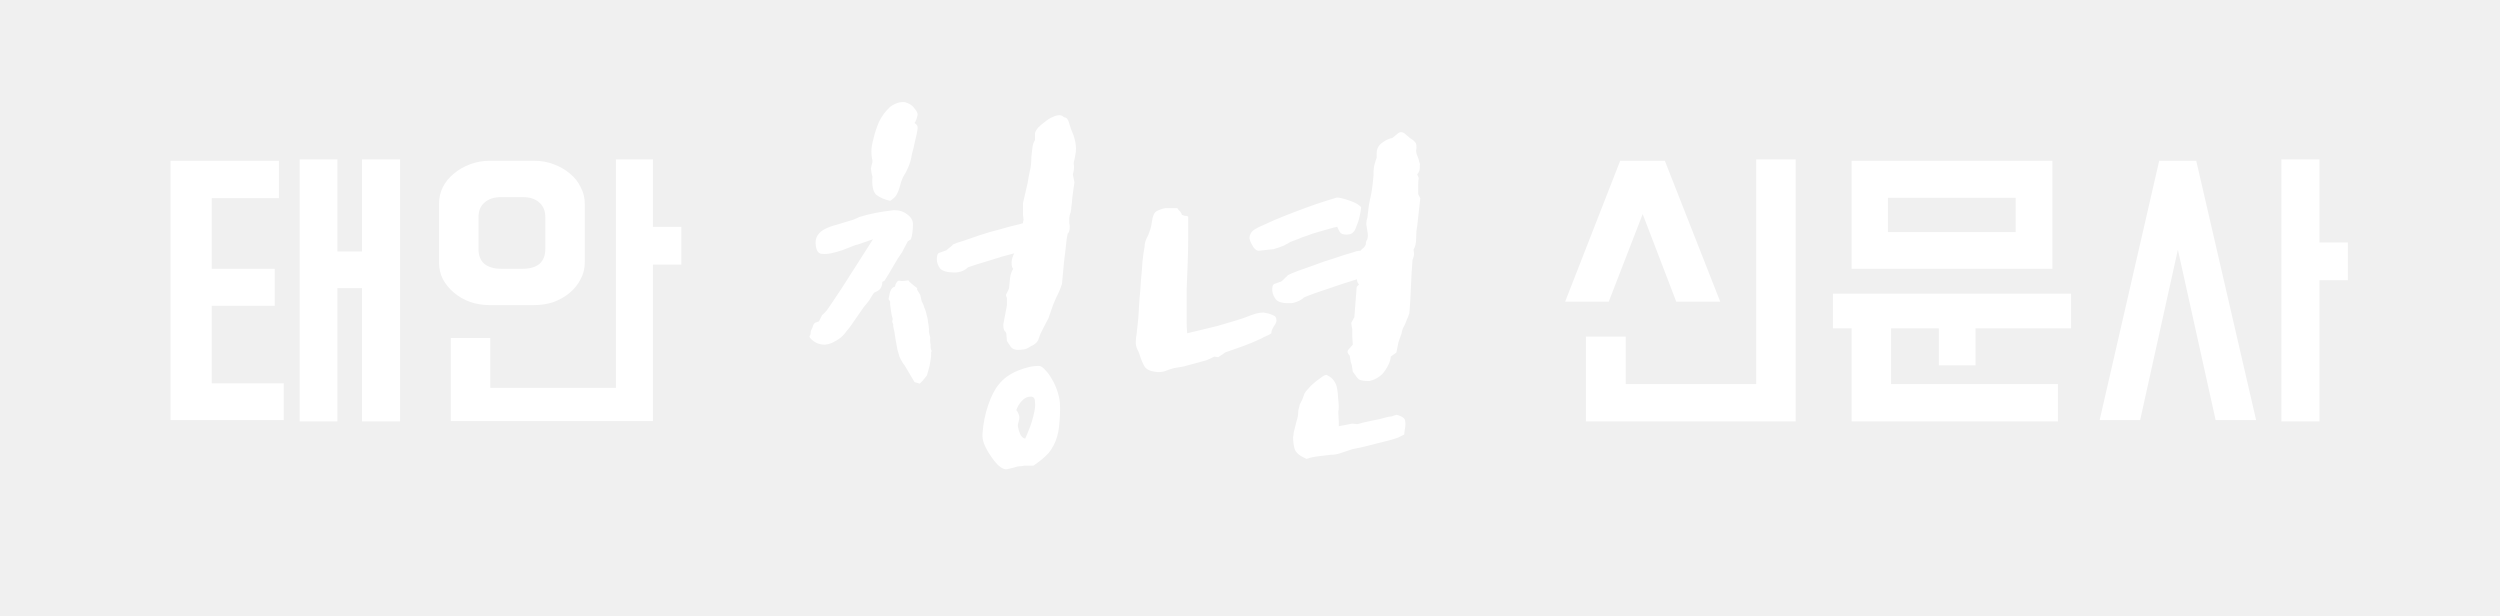
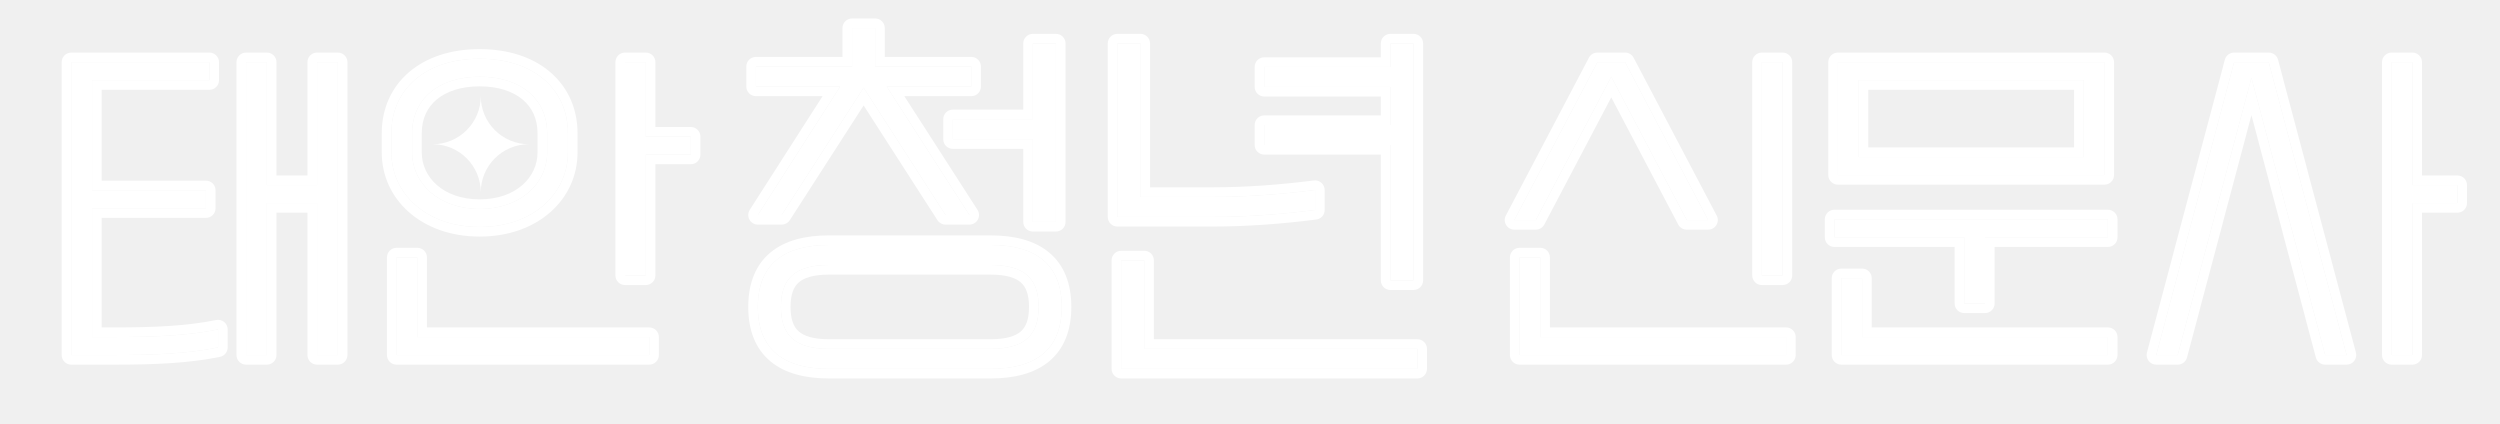
- <svg xmlns="http://www.w3.org/2000/svg" width="260" height="64" viewBox="0 0 260 64" fill="none">
-   <path d="M31.167 16.576H35.091V26.152H37.647V16.576H41.607V43.828H37.647V29.968H35.091V43.828H31.167V16.576ZM17.739 16.72H29.007V20.608H22.023V27.952H28.575V31.804H22.023V39.868H29.511V43.684H17.739V16.72ZM55.524 16.72C56.268 16.72 56.952 16.84 57.576 17.08C58.224 17.32 58.788 17.644 59.268 18.052C59.748 18.436 60.12 18.904 60.384 19.456C60.672 19.984 60.816 20.56 60.816 21.184V27.304C60.816 27.928 60.672 28.504 60.384 29.032C60.12 29.56 59.748 30.028 59.268 30.436C58.788 30.844 58.224 31.168 57.576 31.408C56.952 31.624 56.268 31.732 55.524 31.732H50.952C50.232 31.732 49.548 31.624 48.9 31.408C48.252 31.168 47.688 30.844 47.208 30.436C46.728 30.028 46.344 29.56 46.056 29.032C45.792 28.504 45.66 27.928 45.66 27.304V21.184C45.66 20.56 45.792 19.984 46.056 19.456C46.344 18.904 46.728 18.436 47.208 18.052C47.688 17.644 48.252 17.32 48.9 17.08C49.548 16.84 50.232 16.72 50.952 16.72H55.524ZM50.988 40.336H64.056V16.576H67.908V23.596H70.86V27.52H67.908V43.792H46.884V35.152H50.988V40.336ZM56.712 22.588C56.712 21.94 56.508 21.436 56.1 21.076C55.692 20.692 55.116 20.5 54.372 20.5H52.104C51.384 20.5 50.808 20.692 50.376 21.076C49.968 21.436 49.764 21.94 49.764 22.588V25.9C49.764 26.572 49.968 27.088 50.376 27.448C50.808 27.784 51.384 27.952 52.104 27.952H54.372C55.116 27.952 55.692 27.784 56.1 27.448C56.508 27.088 56.712 26.572 56.712 25.9V22.588Z" fill="white" />
-   <path d="M110.661 12.196C110.913 12.196 111.093 12.412 111.201 12.844C111.309 13.24 111.453 13.636 111.633 14.032C111.813 14.572 111.903 15.04 111.903 15.436C111.903 15.652 111.885 15.85 111.849 16.03C111.813 16.174 111.777 16.372 111.741 16.624C111.669 16.804 111.651 17.002 111.687 17.218C111.723 17.434 111.687 17.74 111.579 18.136L111.741 18.946L111.525 20.512C111.489 21.016 111.453 21.358 111.417 21.538C111.417 21.718 111.399 21.862 111.363 21.97C111.363 22.042 111.345 22.114 111.309 22.186C111.273 22.258 111.237 22.42 111.201 22.672V22.942C111.201 23.014 111.201 23.104 111.201 23.212C111.237 23.32 111.255 23.428 111.255 23.536C111.255 23.716 111.237 23.878 111.201 24.022C111.165 24.166 111.111 24.256 111.039 24.292L110.931 24.886C110.859 25.606 110.769 26.38 110.661 27.208C110.589 28.036 110.517 28.81 110.445 29.53C110.265 30.07 110.067 30.538 109.851 30.934C109.671 31.33 109.563 31.582 109.527 31.69L109.041 33.094L108.501 34.12C108.285 34.516 108.123 34.894 108.015 35.254C107.907 35.578 107.637 35.83 107.205 36.01C106.953 36.19 106.719 36.298 106.503 36.334C106.287 36.37 106.071 36.388 105.855 36.388C105.567 36.388 105.333 36.298 105.153 36.118C105.009 35.902 104.865 35.686 104.721 35.47L104.667 34.822C104.667 34.642 104.613 34.516 104.505 34.444C104.397 34.336 104.343 34.102 104.343 33.742L104.721 31.744V31.042C104.721 30.97 104.703 30.916 104.667 30.88C104.667 30.844 104.649 30.772 104.613 30.664L104.937 30.016C104.973 29.656 105.009 29.296 105.045 28.936C105.081 28.576 105.189 28.252 105.369 27.964C105.261 27.856 105.207 27.64 105.207 27.316C105.207 27.028 105.297 26.704 105.477 26.344C104.613 26.56 103.749 26.812 102.885 27.1C102.021 27.352 101.283 27.586 100.671 27.802C100.491 27.982 100.257 28.126 99.969 28.234C99.717 28.306 99.501 28.342 99.321 28.342C98.529 28.342 98.007 28.198 97.755 27.91C97.539 27.586 97.431 27.28 97.431 26.992C97.431 26.56 97.521 26.326 97.701 26.29C97.881 26.218 98.079 26.146 98.295 26.074C98.367 26.074 98.457 26.02 98.565 25.912C98.637 25.84 98.727 25.768 98.835 25.696C98.979 25.588 99.069 25.498 99.105 25.426C99.321 25.318 99.681 25.192 100.185 25.048C100.689 24.868 101.265 24.67 101.913 24.454C102.561 24.238 103.245 24.04 103.965 23.86C104.685 23.644 105.369 23.464 106.017 23.32C106.053 23.32 106.179 23.284 106.395 23.212C106.395 23.14 106.395 23.086 106.395 23.05C106.431 22.978 106.449 22.906 106.449 22.834L106.395 22.348V21.106L106.881 19C106.953 18.532 107.025 18.136 107.097 17.812C107.205 17.452 107.259 16.966 107.259 16.354L107.367 15.382C107.403 15.058 107.493 14.788 107.637 14.572V13.87C107.673 13.69 107.781 13.492 107.961 13.276C108.177 13.06 108.411 12.862 108.663 12.682C108.915 12.466 109.167 12.304 109.419 12.196C109.707 12.052 109.959 11.98 110.175 11.98C110.355 11.98 110.517 12.052 110.661 12.196ZM93.057 21.862C93.561 21.862 93.993 22.006 94.353 22.294C94.749 22.582 94.947 22.924 94.947 23.32C94.947 23.608 94.929 23.896 94.893 24.184C94.857 24.472 94.803 24.706 94.731 24.886L94.407 25.102L93.813 26.236C93.525 26.632 93.219 27.118 92.895 27.694C92.571 28.27 92.265 28.774 91.977 29.206L91.761 29.314C91.761 29.782 91.581 30.106 91.221 30.286L90.897 30.448C90.717 30.7 90.591 30.898 90.519 31.042C90.447 31.186 90.213 31.492 89.817 31.96C89.601 32.284 89.313 32.698 88.953 33.202C88.629 33.706 88.323 34.12 88.035 34.444C88.035 34.444 87.981 34.516 87.873 34.66C87.765 34.804 87.603 34.966 87.387 35.146C87.207 35.29 86.973 35.434 86.685 35.578C86.433 35.722 86.127 35.812 85.767 35.848C85.515 35.848 85.245 35.794 84.957 35.686C84.669 35.542 84.435 35.362 84.255 35.146C84.183 35.038 84.165 34.966 84.201 34.93C84.273 34.858 84.309 34.75 84.309 34.606C84.309 34.462 84.345 34.336 84.417 34.228C84.489 34.12 84.543 33.976 84.579 33.796L84.741 33.58L85.173 33.418L85.497 32.77C85.677 32.626 85.839 32.464 85.983 32.284C86.127 32.068 86.289 31.834 86.469 31.582L87.549 29.962L90.789 24.886C89.961 25.174 89.439 25.354 89.223 25.426C89.043 25.462 88.917 25.498 88.845 25.534C88.449 25.678 88.035 25.84 87.603 26.02C87.171 26.164 86.775 26.272 86.415 26.344C86.091 26.416 85.767 26.434 85.443 26.398C85.119 26.362 84.921 26.092 84.849 25.588C84.777 25.156 84.831 24.796 85.011 24.508C85.227 24.184 85.497 23.95 85.821 23.806C86.181 23.626 86.577 23.482 87.009 23.374C87.477 23.23 88.071 23.05 88.791 22.834L89.385 22.564C89.961 22.384 90.537 22.24 91.113 22.132C91.689 22.024 92.283 21.934 92.895 21.862H93.057ZM102.183 45.082C102.255 44.038 102.453 43.048 102.777 42.112C103.101 41.176 103.461 40.474 103.857 40.006C104.325 39.394 104.991 38.908 105.855 38.548C106.755 38.188 107.511 38.026 108.123 38.062C108.303 38.098 108.501 38.242 108.717 38.494C108.969 38.746 109.203 39.07 109.419 39.466C109.635 39.826 109.815 40.222 109.959 40.654C110.103 41.086 110.193 41.5 110.229 41.896C110.265 42.616 110.247 43.318 110.175 44.002C110.139 44.65 110.013 45.262 109.797 45.838C109.509 46.522 109.185 47.026 108.825 47.35C108.501 47.674 108.051 48.034 107.475 48.43H106.881C106.773 48.43 106.647 48.43 106.503 48.43C106.395 48.466 106.269 48.484 106.125 48.484C105.945 48.484 105.693 48.538 105.369 48.646C105.225 48.682 105.081 48.718 104.937 48.754C104.793 48.79 104.685 48.808 104.613 48.808C104.397 48.808 104.127 48.664 103.803 48.376C103.515 48.088 103.245 47.746 102.993 47.35C102.741 46.99 102.525 46.594 102.345 46.162C102.201 45.766 102.147 45.406 102.183 45.082ZM95.433 11.926C95.361 12.322 95.253 12.61 95.109 12.79C95.361 12.934 95.469 13.132 95.433 13.384C95.397 13.672 95.307 14.104 95.163 14.68C95.055 15.22 94.947 15.67 94.839 16.03C94.767 16.534 94.641 16.984 94.461 17.38C94.317 17.74 94.137 18.082 93.921 18.406C93.813 18.658 93.741 18.838 93.705 18.946C93.669 19.054 93.615 19.252 93.543 19.54C93.471 19.792 93.363 20.044 93.219 20.296C93.075 20.512 92.859 20.71 92.571 20.89C91.959 20.746 91.473 20.53 91.113 20.242C90.789 19.918 90.663 19.288 90.735 18.352C90.699 18.28 90.663 18.136 90.627 17.92C90.591 17.704 90.573 17.56 90.573 17.488C90.609 17.416 90.627 17.344 90.627 17.272C90.663 17.164 90.699 17.02 90.735 16.84C90.735 16.66 90.717 16.534 90.681 16.462C90.645 16.246 90.627 15.994 90.627 15.706C90.627 15.382 90.699 14.95 90.843 14.41C90.987 13.798 91.185 13.204 91.437 12.628C91.725 12.052 92.103 11.548 92.571 11.116C93.111 10.72 93.633 10.558 94.137 10.63C94.605 10.774 94.929 10.99 95.109 11.278C95.325 11.53 95.433 11.746 95.433 11.926ZM94.407 38.548L94.083 38.008L93.921 37.792C93.741 37.504 93.615 37.27 93.543 37.09C93.471 36.874 93.399 36.622 93.327 36.334C93.255 35.938 93.183 35.542 93.111 35.146C93.075 34.75 93.003 34.354 92.895 33.958V33.742L92.787 33.472L92.841 33.148C92.769 32.932 92.715 32.698 92.679 32.446C92.643 32.194 92.607 31.924 92.571 31.636V31.366L92.409 31.096C92.481 30.664 92.553 30.376 92.625 30.232C92.697 30.052 92.805 29.926 92.949 29.854C93.057 29.854 93.111 29.782 93.111 29.638C93.255 29.278 93.417 29.134 93.597 29.206C93.813 29.242 94.101 29.224 94.461 29.152C94.533 29.26 94.659 29.386 94.839 29.53C95.019 29.674 95.199 29.818 95.379 29.962V30.124L95.703 30.664L95.865 31.366C95.937 31.474 95.991 31.582 96.027 31.69C96.063 31.762 96.099 31.87 96.135 32.014C96.171 32.05 96.225 32.194 96.297 32.446C96.369 32.698 96.423 32.914 96.459 33.094C96.495 33.274 96.513 33.418 96.513 33.526C96.549 33.598 96.585 33.85 96.621 34.282C96.585 34.39 96.603 34.57 96.675 34.822C96.747 35.038 96.765 35.218 96.729 35.362C96.729 35.506 96.747 35.668 96.783 35.848C96.783 35.92 96.783 36.01 96.783 36.118C96.783 36.226 96.819 36.352 96.891 36.496L96.837 36.658V36.874C96.837 37.09 96.819 37.27 96.783 37.414L96.675 38.062L96.405 39.034L95.973 39.574L95.649 39.898L95.109 39.736L94.407 38.548ZM107.205 41.248C106.845 41.248 106.539 41.392 106.287 41.68C106.035 41.932 105.837 42.256 105.693 42.652C105.837 42.796 105.945 43.03 106.017 43.354C106.017 43.534 105.981 43.732 105.909 43.948C105.837 44.164 105.837 44.362 105.909 44.542C105.909 44.614 105.963 44.794 106.071 45.082C106.179 45.37 106.359 45.55 106.611 45.622C106.719 45.406 106.827 45.154 106.935 44.866C107.079 44.542 107.205 44.2 107.313 43.84C107.421 43.48 107.511 43.12 107.583 42.76C107.655 42.4 107.673 42.076 107.637 41.788C107.637 41.428 107.493 41.248 107.205 41.248ZM146.631 14.356C146.883 14.5 147.063 14.644 147.171 14.788C147.315 14.932 147.351 15.22 147.279 15.652C147.279 15.868 147.333 16.084 147.441 16.3C147.513 16.48 147.567 16.66 147.603 16.84C147.675 16.984 147.693 17.11 147.657 17.218C147.693 17.614 147.603 17.92 147.387 18.136L147.549 18.514C147.513 18.694 147.495 18.91 147.495 19.162V20.188L147.711 20.62L147.387 23.536C147.315 23.86 147.279 24.274 147.279 24.778C147.279 25.282 147.189 25.678 147.009 25.966L147.063 26.398C147.063 26.506 147.045 26.614 147.009 26.722L146.901 27.046C146.829 27.91 146.775 28.828 146.739 29.8C146.703 30.772 146.649 31.69 146.577 32.554C146.505 32.806 146.415 33.04 146.307 33.256C146.235 33.436 146.163 33.616 146.091 33.796C145.911 34.084 145.803 34.372 145.767 34.66L145.443 35.578C145.407 35.758 145.371 35.938 145.335 36.118C145.299 36.298 145.263 36.478 145.227 36.658L144.633 37.09C144.633 37.486 144.435 37.972 144.039 38.548C143.679 39.088 143.139 39.448 142.419 39.628C141.879 39.628 141.519 39.574 141.339 39.466C141.195 39.358 141.033 39.16 140.853 38.872L140.691 38.656L140.583 37.954L140.475 37.63L140.367 36.982C140.115 36.73 140.079 36.514 140.259 36.334C140.439 36.118 140.583 35.956 140.691 35.848L140.637 35.038V34.228L140.583 33.958L140.529 33.58L140.853 32.986C140.889 32.482 140.925 32.014 140.961 31.582C140.997 31.15 141.033 30.682 141.069 30.178C141.069 29.998 141.087 29.872 141.123 29.8C141.195 29.728 141.267 29.656 141.339 29.584C141.195 29.44 141.123 29.26 141.123 29.044C140.187 29.332 139.197 29.656 138.153 30.016C137.145 30.34 136.299 30.646 135.615 30.934C135.435 31.114 135.201 31.258 134.913 31.366C134.661 31.474 134.445 31.528 134.265 31.528C133.473 31.564 132.951 31.438 132.699 31.15C132.483 30.862 132.357 30.574 132.321 30.286C132.285 29.854 132.357 29.602 132.537 29.53C132.717 29.458 132.915 29.386 133.131 29.314C133.203 29.314 133.293 29.26 133.401 29.152C133.473 29.08 133.563 28.99 133.671 28.882C133.815 28.774 133.905 28.684 133.941 28.612C134.157 28.504 134.499 28.36 134.967 28.18C135.471 28 136.029 27.802 136.641 27.586C137.289 27.334 137.973 27.1 138.693 26.884C139.413 26.632 140.097 26.416 140.745 26.236C140.853 26.2 140.961 26.164 141.069 26.128C141.213 26.092 141.357 26.074 141.501 26.074C141.573 25.966 141.663 25.876 141.771 25.804C141.879 25.732 141.969 25.606 142.041 25.426C142.041 25.21 142.095 25.03 142.203 24.886C142.275 24.634 142.275 24.346 142.203 24.022C142.167 23.77 142.131 23.536 142.095 23.32C142.095 23.068 142.131 22.852 142.203 22.672C142.275 22.132 142.329 21.682 142.365 21.322C142.437 20.926 142.509 20.584 142.581 20.296C142.653 19.936 142.707 19.594 142.743 19.27C142.779 18.946 142.815 18.586 142.851 18.19C142.851 18.118 142.851 17.974 142.851 17.758C142.887 17.506 142.905 17.344 142.905 17.272C142.941 17.128 142.977 17.002 143.013 16.894C143.049 16.75 143.103 16.588 143.175 16.408C143.175 16.3 143.175 16.156 143.175 15.976C143.175 15.76 143.193 15.616 143.229 15.544C143.301 15.256 143.499 15.004 143.823 14.788C144.183 14.536 144.507 14.392 144.795 14.356C144.975 14.212 145.173 14.05 145.389 13.87C145.641 13.654 145.929 13.708 146.253 14.032L146.631 14.356ZM123.465 34.66C123.789 34.588 124.239 34.48 124.815 34.336C125.391 34.192 125.985 34.048 126.597 33.904C127.209 33.724 127.821 33.544 128.433 33.364C129.045 33.184 129.567 33.004 129.999 32.824C130.179 32.752 130.395 32.68 130.647 32.608C130.899 32.536 131.151 32.5 131.403 32.5L131.943 32.608C132.159 32.68 132.339 32.752 132.483 32.824C132.663 32.896 132.753 33.076 132.753 33.364C132.753 33.436 132.717 33.544 132.645 33.688C132.357 34.084 132.213 34.408 132.213 34.66C132.141 34.732 131.979 34.822 131.727 34.93C131.475 35.038 131.295 35.128 131.187 35.2C130.503 35.524 129.855 35.794 129.243 36.01C128.631 36.226 128.019 36.442 127.407 36.658L127.191 36.82L126.705 37.144L126.273 37.09C126.093 37.198 125.823 37.324 125.463 37.468C125.103 37.576 124.707 37.684 124.275 37.792C123.879 37.9 123.483 38.008 123.087 38.116C122.691 38.188 122.367 38.242 122.115 38.278C121.827 38.35 121.503 38.458 121.143 38.602C120.819 38.71 120.459 38.728 120.063 38.656C119.559 38.584 119.217 38.404 119.037 38.116C118.857 37.828 118.677 37.396 118.497 36.82L118.389 36.55C118.209 36.226 118.119 35.92 118.119 35.632C118.119 35.308 118.155 34.966 118.227 34.606C118.227 34.498 118.245 34.318 118.281 34.066C118.317 33.778 118.353 33.436 118.389 33.04C118.425 32.5 118.461 31.888 118.497 31.204C118.569 30.52 118.623 29.836 118.659 29.152C118.731 28.432 118.785 27.766 118.821 27.154C118.893 26.542 118.965 26.038 119.037 25.642C119.037 25.282 119.163 24.886 119.415 24.454C119.487 24.274 119.559 24.076 119.631 23.86C119.703 23.644 119.757 23.392 119.793 23.104C119.865 22.492 120.027 22.114 120.279 21.97C120.531 21.826 120.837 21.718 121.197 21.646H122.439C122.475 21.682 122.511 21.736 122.547 21.808C122.619 21.88 122.691 21.952 122.763 22.024C122.871 22.204 122.925 22.312 122.925 22.348C122.961 22.348 123.015 22.366 123.087 22.402C123.159 22.438 123.249 22.456 123.357 22.456C123.465 22.456 123.537 22.492 123.573 22.564C123.573 23.032 123.573 23.734 123.573 24.67C123.573 25.57 123.555 26.47 123.519 27.37C123.483 28.27 123.447 29.188 123.411 30.124C123.411 31.024 123.411 31.834 123.411 32.554C123.411 32.842 123.411 33.148 123.411 33.472C123.411 33.796 123.429 34.192 123.465 34.66ZM139.233 44.326L140.637 44.056L141.177 44.11L141.771 43.948C142.563 43.768 143.157 43.642 143.553 43.57C143.949 43.462 144.219 43.39 144.363 43.354C144.543 43.318 144.669 43.3 144.741 43.3C144.849 43.264 145.011 43.21 145.227 43.138C145.839 43.282 146.145 43.516 146.145 43.84C146.181 44.128 146.163 44.416 146.091 44.704L146.037 45.19L145.389 45.514C144.885 45.694 144.165 45.892 143.229 46.108C142.329 46.36 141.483 46.558 140.691 46.702L139.395 47.134C139.071 47.242 138.747 47.296 138.423 47.296C138.099 47.332 137.793 47.368 137.505 47.404C137.217 47.44 136.947 47.476 136.695 47.512C136.443 47.548 136.173 47.62 135.885 47.728C135.201 47.44 134.787 47.098 134.643 46.702C134.535 46.306 134.481 45.892 134.481 45.46C134.517 45.316 134.535 45.172 134.535 45.028C134.571 44.884 134.607 44.74 134.643 44.596C134.715 44.272 134.787 43.984 134.859 43.732C134.967 43.444 135.021 43.102 135.021 42.706L135.183 42.058L135.453 41.518L135.669 40.924C135.741 40.78 135.867 40.618 136.047 40.438C136.227 40.222 136.425 40.024 136.641 39.844C136.893 39.628 137.127 39.448 137.343 39.304C137.559 39.124 137.757 39.016 137.937 38.98C138.333 39.16 138.603 39.376 138.747 39.628C138.927 39.88 139.035 40.168 139.071 40.492C139.107 40.636 139.143 40.996 139.179 41.572C139.251 42.148 139.251 42.562 139.179 42.814L139.233 43.84V44.326ZM141.555 21.592C141.555 21.628 141.537 21.772 141.501 22.024C141.465 22.24 141.411 22.492 141.339 22.78C141.267 23.032 141.177 23.284 141.069 23.536C140.997 23.752 140.925 23.914 140.853 24.022C140.709 24.202 140.565 24.31 140.421 24.346C140.277 24.382 140.151 24.4 140.043 24.4C139.683 24.4 139.449 24.31 139.341 24.13C139.233 23.95 139.143 23.77 139.071 23.59C138.855 23.626 138.567 23.698 138.207 23.806C137.847 23.914 137.469 24.022 137.073 24.13C136.677 24.238 136.299 24.364 135.939 24.508C135.579 24.616 135.291 24.724 135.075 24.832L134.211 25.156C134.139 25.192 134.049 25.246 133.941 25.318C133.869 25.354 133.797 25.39 133.725 25.426C133.617 25.498 133.509 25.552 133.401 25.588C133.329 25.624 133.185 25.678 132.969 25.75C132.717 25.822 132.555 25.876 132.483 25.912C132.411 25.912 132.231 25.93 131.943 25.966C131.619 26.002 131.295 26.038 130.971 26.074C130.683 26.11 130.413 25.876 130.161 25.372C130.053 25.192 129.981 24.994 129.945 24.778C129.945 24.526 130.035 24.292 130.215 24.076C130.287 24.004 130.377 23.932 130.485 23.86C130.593 23.788 130.719 23.716 130.863 23.644C131.331 23.428 131.889 23.176 132.537 22.888C133.221 22.6 133.941 22.312 134.697 22.024C135.453 21.736 136.191 21.466 136.911 21.214C137.667 20.962 138.351 20.746 138.963 20.566C139.071 20.53 139.269 20.548 139.557 20.62C139.845 20.692 140.133 20.782 140.421 20.89C140.745 20.998 141.015 21.124 141.231 21.268C141.447 21.412 141.555 21.52 141.555 21.592Z" fill="white" />
-   <path d="M169.075 39.94H182.647V16.576H186.751V43.828H164.935V35.008H169.075V39.94ZM173.143 16.72L178.903 31.372H174.331L170.839 22.264L167.311 31.372H162.775L168.499 16.72H173.143ZM213.448 16.72V27.952H192.568V16.72H213.448ZM215.392 30.544V34.144H205.456V37.996H201.64V34.144H196.672V39.94H214.024V43.828H192.568V34.144H190.624V30.544H215.392ZM196.348 24.136H209.632V20.572H196.348V24.136ZM230.424 43.684L226.5 25.972L222.576 43.684H218.364L224.556 16.72H228.408L234.636 43.684H230.424ZM241.224 25.216H244.176V29.14H241.224V43.828H237.264V16.576H241.224V25.216Z" fill="white" />
+ <svg xmlns="http://www.w3.org/2000/svg" width="260" height="44" viewBox="0 0 260 44" fill="none">
+   <path d="M25.594 36.924V6.468H27.754V19.248H32.974V6.468H35.134V36.924H32.974V21.12H27.754V36.924H25.594ZM7.414 36.924V6.468H21.778V8.34H9.574V19.788H21.418V21.66H9.574V35.052H12.022C15.982 35.052 19.546 34.908 22.678 34.26V36.132C19.546 36.78 15.982 36.924 12.022 36.924H7.414ZM40.703 13.848C40.703 9.312 44.231 6.108 49.883 6.108C55.535 6.108 59.063 9.312 59.063 13.848V15.864C59.063 20.04 55.535 23.604 49.883 23.604C44.231 23.604 40.703 20.04 40.703 15.864V13.848ZM65.003 28.644V6.468H67.163V14.208H71.843V16.08H67.163V28.644H65.003ZM49.883 21.732C54.131 21.732 56.903 19.068 56.903 15.864V13.848C56.903 10.284 54.131 7.98 49.883 7.98C45.635 7.98 42.863 10.284 42.863 13.848V15.864C42.863 19.068 45.635 21.732 49.883 21.732ZM49.883 18.708C49.739 15.864 48.695 15.036 46.355 14.928C48.695 14.82 49.739 13.992 49.883 11.148C50.027 13.992 51.035 14.82 53.411 14.928C51.035 15.036 50.027 15.864 49.883 18.708ZM43.403 26.772V35.052H67.523V36.924H41.243V26.772H43.403Z" fill="white" />
+   <mask id="mask0_1560_47580" style="mask-type:luminance" maskUnits="userSpaceOnUse" x="5" y="5" width="69" height="33">
+     <path d="M73.5 5H5.5V38H73.5V5Z" fill="white" />
+     <path d="M25.594 36.924V6.468H27.754V19.248H32.974V6.468H35.134V36.924H32.974V21.12H27.754V36.924H25.594ZM7.414 36.924V6.468H21.778V8.34H9.574V19.788H21.418V21.66H9.574V35.052H12.022C15.982 35.052 19.546 34.908 22.678 34.26V36.132C19.546 36.78 15.982 36.924 12.022 36.924H7.414ZM40.703 13.848C40.703 9.312 44.231 6.108 49.883 6.108C55.535 6.108 59.063 9.312 59.063 13.848V15.864C59.063 20.04 55.535 23.604 49.883 23.604C44.231 23.604 40.703 20.04 40.703 15.864V13.848ZM65.003 28.644V6.468H67.163V14.208H71.843V16.08H67.163V28.644H65.003ZM49.883 21.732C54.131 21.732 56.903 19.068 56.903 15.864V13.848C56.903 10.284 54.131 7.98 49.883 7.98C45.635 7.98 42.863 10.284 42.863 13.848V15.864C42.863 19.068 45.635 21.732 49.883 21.732ZM49.883 18.708C49.739 15.864 48.695 15.036 46.355 14.928C48.695 14.82 49.739 13.992 49.883 11.148C50.027 13.992 51.035 14.82 53.411 14.928C51.035 15.036 50.027 15.864 49.883 18.708ZM43.403 26.772V35.052H67.523V36.924H41.243V26.772H43.403Z" fill="black" />
+   </mask>
+   <g mask="url(#mask0_1560_47580)">
+     <path d="M49.879 15.338C49.948 15.252 50.021 15.17 50.099 15.09C50.155 15.034 50.213 14.979 50.272 14.928C50.213 14.876 50.155 14.822 50.099 14.765C50.021 14.686 49.948 14.604 49.879 14.518C49.809 14.605 49.734 14.688 49.654 14.768C49.599 14.824 49.542 14.877 49.484 14.928C49.542 14.979 49.599 15.032 49.654 15.088C49.734 15.168 49.809 15.251 49.879 15.338Z" fill="white" />
+     <path fill-rule="evenodd" clip-rule="evenodd" d="M24.594 36.924C24.594 37.476 25.042 37.924 25.594 37.924H27.754C28.306 37.924 28.754 37.476 28.754 36.924V22.12H31.974V36.924C31.974 37.476 32.422 37.924 32.974 37.924H35.134C35.686 37.924 36.134 37.476 36.134 36.924V6.468C36.134 5.916 35.686 5.468 35.134 5.468H32.974C32.422 5.468 31.974 5.916 31.974 6.468V18.248H28.754V6.468C28.754 5.916 28.306 5.468 27.754 5.468H25.594C25.042 5.468 24.594 5.916 24.594 6.468V36.924ZM26.754 19.248C26.754 19.676 27.023 20.041 27.401 20.184C27.023 20.326 26.754 20.692 26.754 21.12V35.924H26.594V7.468H26.754V19.248ZM33.974 21.12C33.974 20.692 33.705 20.326 33.327 20.184C33.705 20.041 33.974 19.676 33.974 19.248V7.468H34.134V35.924H33.974V21.12ZM6.414 36.924C6.414 37.476 6.862 37.924 7.414 37.924H12.022C15.993 37.924 19.643 37.781 22.881 37.111C23.345 37.015 23.678 36.606 23.678 36.132V34.26C23.678 33.959 23.543 33.674 23.309 33.484C23.076 33.295 22.77 33.22 22.475 33.281C19.449 33.907 15.971 34.052 12.022 34.052H10.574V22.66H21.418C21.97 22.66 22.418 22.212 22.418 21.66V19.788C22.418 19.236 21.97 18.788 21.418 18.788H10.574V9.34H21.778C22.33 9.34 22.778 8.892 22.778 8.34V6.468C22.778 5.916 22.33 5.468 21.778 5.468H7.414C6.862 5.468 6.414 5.916 6.414 6.468V36.924ZM8.574 35.052C8.574 35.426 8.78 35.752 9.084 35.924H8.414V7.468H9.084C8.78 7.639 8.574 7.966 8.574 8.34V19.788C8.574 20.216 8.843 20.581 9.221 20.724C8.843 20.866 8.574 21.232 8.574 21.66V35.052ZM64.003 28.644C64.003 29.196 64.451 29.644 65.003 29.644H67.163C67.715 29.644 68.163 29.196 68.163 28.644V17.08H71.843C72.395 17.08 72.843 16.632 72.843 16.08V14.208C72.843 13.656 72.395 13.208 71.843 13.208H68.163V6.468C68.163 5.916 67.715 5.468 67.163 5.468H65.003C64.451 5.468 64.003 5.916 64.003 6.468V28.644ZM66.163 14.208C66.163 14.636 66.432 15.001 66.81 15.144C66.432 15.287 66.163 15.652 66.163 16.08V27.644H66.003V7.468H66.163V14.208ZM44.403 26.772C44.403 26.22 43.955 25.772 43.403 25.772H41.243C40.691 25.772 40.243 26.22 40.243 26.772V36.924C40.243 37.476 40.691 37.924 41.243 37.924H67.523C68.075 37.924 68.523 37.476 68.523 36.924V35.052C68.523 34.5 68.075 34.052 67.523 34.052H44.403V26.772ZM42.403 35.052C42.403 35.426 42.608 35.752 42.913 35.924H42.243V27.772H42.403V35.052ZM41.703 13.848C41.703 11.856 42.469 10.203 43.826 9.035C44.048 8.843 44.288 8.663 44.546 8.496C44.406 8.596 44.27 8.7 44.139 8.81C42.675 10.031 41.863 11.785 41.863 13.848V15.864C41.863 18.11 42.985 20.056 44.835 21.297C42.801 20.035 41.703 18.004 41.703 15.864V13.848ZM55.94 9.035C55.718 8.843 55.477 8.663 55.22 8.496C55.36 8.596 55.495 8.7 55.627 8.81C57.09 10.031 57.903 11.785 57.903 13.848V15.864C57.903 18.11 56.78 20.056 54.93 21.297C56.965 20.035 58.063 18.004 58.063 15.864V13.848C58.063 11.856 57.297 10.203 55.94 9.035ZM49.883 5.108C46.872 5.108 44.328 5.962 42.521 7.519C40.701 9.086 39.703 11.303 39.703 13.848V15.864C39.703 20.699 43.792 24.604 49.883 24.604C55.974 24.604 60.063 20.699 60.063 15.864V13.848C60.063 11.303 59.065 9.086 57.245 7.519C55.437 5.962 52.893 5.108 49.883 5.108ZM55.903 15.864C55.903 18.391 53.712 20.732 49.883 20.732C46.053 20.732 43.863 18.391 43.863 15.864V13.848C43.863 12.346 44.436 11.167 45.42 10.345C46.423 9.509 47.932 8.98 49.883 8.98C51.834 8.98 53.343 9.509 54.345 10.345C55.329 11.167 55.903 12.346 55.903 13.848V15.864Z" fill="white" />
+   </g>
+   <path d="M78.817 22.36L87.377 9H78.617V6.92H88.617V2.92H91.017V6.92H101.018V9H92.217L100.817 22.36H98.337L89.817 9.12L81.297 22.36H78.817ZM107.418 23.08V14.48H99.097V12.4H107.418V4.52H109.818V23.08H107.418ZM78.817 31.92C78.817 27.44 81.577 25.48 86.217 25.48H103.018C107.658 25.48 110.418 27.44 110.418 31.92C110.418 36.4 107.658 38.36 103.018 38.36H86.217C81.577 38.36 78.817 36.4 78.817 31.92ZM81.217 31.92C81.217 34.84 82.657 36.28 86.217 36.28H103.018C106.578 36.28 108.018 34.84 108.018 31.92C108.018 29 106.578 27.56 103.018 27.56H86.217C82.657 27.56 81.217 29 81.217 31.92ZM131.485 13H144.605V9.04H131.485V6.96H144.605V4.52H147.005V29.16H144.605V15.08H131.485V13ZM116.205 4.52H118.605V20.48H126.125C129.725 20.48 133.285 20.2 136.765 19.76V21.84C133.285 22.28 129.725 22.56 126.125 22.56H116.205V4.52ZM119.005 27.08V36.28H147.405V38.36H116.605V27.08H119.005Z" fill="white" />
+   <mask id="mask1_1560_47580" style="mask-type:luminance" maskUnits="userSpaceOnUse" x="77" y="1" width="72" height="39">
+     <path d="M148.5 1H77.5V40H148.5V1Z" fill="white" />
+     <path d="M78.817 22.36L87.377 9H78.617V6.92H88.617V2.92H91.017V6.92H101.018V9H92.217L100.817 22.36H98.337L89.817 9.12L81.297 22.36H78.817ZM107.418 23.08V14.48H99.097V12.4H107.418V4.52H109.818V23.08H107.418ZM78.817 31.92C78.817 27.44 81.577 25.48 86.217 25.48H103.018C107.658 25.48 110.418 27.44 110.418 31.92C110.418 36.4 107.658 38.36 103.018 38.36H86.217C81.577 38.36 78.817 36.4 78.817 31.92ZM81.217 31.92C81.217 34.84 82.657 36.28 86.217 36.28H103.018C106.578 36.28 108.018 34.84 108.018 31.92C108.018 29 106.578 27.56 103.018 27.56H86.217C82.657 27.56 81.217 29 81.217 31.92ZM131.485 13H144.605V9.04H131.485V6.96H144.605V4.52H147.005V29.16H144.605V15.08H131.485V13ZM116.205 4.52H118.605V20.48H126.125C129.725 20.48 133.285 20.2 136.765 19.76V21.84C133.285 22.28 129.725 22.56 126.125 22.56H116.205V4.52ZM119.005 27.08V36.28H147.405V38.36H116.605V27.08H119.005Z" fill="black" />
+   </mask>
+   <g mask="url(#mask1_1560_47580)">
+     <path d="M78.817 22.36L77.975 21.82C77.778 22.128 77.764 22.519 77.94 22.84C78.115 23.16 78.452 23.36 78.817 23.36V22.36ZM87.377 9L88.219 9.539C88.416 9.232 88.43 8.841 88.254 8.52C88.079 8.199 87.743 8 87.377 8V9ZM78.617 9H77.617C77.617 9.552 78.065 10 78.617 10V9ZM78.617 6.92V5.92C78.065 5.92 77.617 6.368 77.617 6.92H78.617ZM88.617 6.92V7.92C89.169 7.92 89.617 7.472 89.617 6.92H88.617ZM88.617 2.92V1.92C88.065 1.92 87.617 2.368 87.617 2.92H88.617ZM91.017 2.92H92.017C92.017 2.368 91.57 1.92 91.017 1.92V2.92ZM91.017 6.92H90.017C90.017 7.472 90.465 7.92 91.017 7.92V6.92ZM101.018 6.92H102.018C102.018 6.368 101.57 5.92 101.018 5.92V6.92ZM101.018 9V10C101.57 10 102.018 9.552 102.018 9H101.018ZM92.217 9V8C91.851 8 91.515 8.2 91.339 8.521C91.164 8.842 91.178 9.234 91.376 9.541L92.217 9ZM100.817 22.36V23.36C101.183 23.36 101.52 23.16 101.695 22.839C101.871 22.518 101.856 22.126 101.658 21.819L100.817 22.36ZM98.337 22.36L97.496 22.901C97.68 23.187 97.997 23.36 98.337 23.36V22.36ZM89.817 9.12L90.658 8.579C90.474 8.293 90.157 8.12 89.817 8.12C89.477 8.12 89.16 8.293 88.976 8.579L89.817 9.12ZM81.297 22.36V23.36C81.637 23.36 81.954 23.187 82.138 22.901L81.297 22.36ZM107.418 23.08H106.418C106.418 23.632 106.865 24.08 107.418 24.08V23.08ZM107.418 14.48H108.418C108.418 13.928 107.97 13.48 107.418 13.48V14.48ZM99.097 14.48H98.097C98.097 15.032 98.545 15.48 99.097 15.48V14.48ZM99.097 12.4V11.4C98.545 11.4 98.097 11.848 98.097 12.4H99.097ZM107.418 12.4V13.4C107.97 13.4 108.418 12.952 108.418 12.4H107.418ZM107.418 4.52V3.52C106.865 3.52 106.418 3.968 106.418 4.52H107.418ZM109.818 4.52H110.818C110.818 3.968 110.37 3.52 109.818 3.52V4.52ZM109.818 23.08V24.08C110.37 24.08 110.818 23.632 110.818 23.08H109.818ZM79.659 22.899L88.219 9.539L86.535 8.46L77.975 21.82L79.659 22.899ZM87.377 8H78.617V10H87.377V8ZM79.617 9V6.92H77.617V9H79.617ZM78.617 7.92H88.617V5.92H78.617V7.92ZM89.617 6.92V2.92H87.617V6.92H89.617ZM88.617 3.92H91.017V1.92H88.617V3.92ZM90.017 2.92V6.92H92.017V2.92H90.017ZM91.017 7.92H101.018V5.92H91.017V7.92ZM100.018 6.92V9H102.018V6.92H100.018ZM101.018 8H92.217V10H101.018V8ZM91.376 9.541L99.976 22.901L101.658 21.819L93.058 8.459L91.376 9.541ZM100.817 21.36H98.337V23.36H100.817V21.36ZM99.178 21.819L90.658 8.579L88.976 9.661L97.496 22.901L99.178 21.819ZM88.976 8.579L80.456 21.819L82.138 22.901L90.658 9.661L88.976 8.579ZM81.297 21.36H78.817V23.36H81.297V21.36ZM108.418 23.08V14.48H106.418V23.08H108.418ZM107.418 13.48H99.097V15.48H107.418V13.48ZM100.098 14.48V12.4H98.097V14.48H100.098ZM99.097 13.4H107.418V11.4H99.097V13.4ZM108.418 12.4V4.52H106.418V12.4H108.418ZM107.418 5.52H109.818V3.52H107.418V5.52ZM108.818 4.52V23.08H110.818V4.52H108.818ZM109.818 22.08H107.418V24.08H109.818V22.08ZM79.817 31.92C79.817 29.895 80.431 28.603 81.414 27.791C82.433 26.949 84.014 26.48 86.217 26.48V24.48C83.78 24.48 81.662 24.991 80.14 26.249C78.583 27.536 77.817 29.465 77.817 31.92H79.817ZM86.217 26.48H103.018V24.48H86.217V26.48ZM103.018 26.48C105.22 26.48 106.802 26.949 107.82 27.791C108.803 28.603 109.418 29.895 109.418 31.92H111.418C111.418 29.465 110.652 27.536 109.095 26.249C107.573 24.991 105.455 24.48 103.018 24.48V26.48ZM109.418 31.92C109.418 33.945 108.803 35.236 107.82 36.049C106.802 36.891 105.22 37.36 103.018 37.36V39.36C105.455 39.36 107.573 38.849 109.095 37.591C110.652 36.303 111.418 34.375 111.418 31.92H109.418ZM103.018 37.36H86.217V39.36H103.018V37.36ZM86.217 37.36C84.014 37.36 82.433 36.891 81.414 36.049C80.431 35.236 79.817 33.945 79.817 31.92H77.817C77.817 34.375 78.583 36.303 80.14 37.591C81.662 38.849 83.78 39.36 86.217 39.36V37.36ZM80.217 31.92C80.217 33.532 80.616 34.95 81.713 35.938C82.786 36.904 84.333 37.28 86.217 37.28V35.28C84.541 35.28 83.589 34.936 83.051 34.452C82.538 33.99 82.217 33.228 82.217 31.92H80.217ZM86.217 37.28H103.018V35.28H86.217V37.28ZM103.018 37.28C104.902 37.28 106.449 36.904 107.522 35.938C108.619 34.95 109.018 33.532 109.018 31.92H107.018C107.018 33.228 106.696 33.99 106.183 34.452C105.646 34.936 104.693 35.28 103.018 35.28V37.28ZM109.018 31.92C109.018 30.308 108.619 28.89 107.522 27.902C106.449 26.936 104.902 26.56 103.018 26.56V28.56C104.693 28.56 105.646 28.904 106.183 29.388C106.696 29.85 107.018 30.611 107.018 31.92H109.018ZM103.018 26.56H86.217V28.56H103.018V26.56ZM86.217 26.56C84.333 26.56 82.786 26.936 81.713 27.902C80.616 28.89 80.217 30.308 80.217 31.92H82.217C82.217 30.611 82.538 29.85 83.051 29.388C83.589 28.904 84.541 28.56 86.217 28.56V26.56ZM131.485 13V12C130.933 12 130.485 12.448 130.485 13H131.485ZM144.605 13V14C145.157 14 145.605 13.552 145.605 13H144.605ZM144.605 9.04H145.605C145.605 8.488 145.157 8.04 144.605 8.04V9.04ZM131.485 9.04H130.485C130.485 9.592 130.933 10.04 131.485 10.04V9.04ZM131.485 6.96V5.96C130.933 5.96 130.485 6.408 130.485 6.96H131.485ZM144.605 6.96V7.96C145.157 7.96 145.605 7.512 145.605 6.96H144.605ZM144.605 4.52V3.52C144.053 3.52 143.605 3.968 143.605 4.52H144.605ZM147.005 4.52H148.005C148.005 3.968 147.557 3.52 147.005 3.52V4.52ZM147.005 29.16V30.16C147.557 30.16 148.005 29.712 148.005 29.16H147.005ZM144.605 29.16H143.605C143.605 29.712 144.053 30.16 144.605 30.16V29.16ZM144.605 15.08H145.605C145.605 14.528 145.157 14.08 144.605 14.08V15.08ZM131.485 15.08H130.485C130.485 15.632 130.933 16.08 131.485 16.08V15.08ZM116.205 4.52V3.52C115.653 3.52 115.205 3.968 115.205 4.52H116.205ZM118.605 4.52H119.605C119.605 3.968 119.157 3.52 118.605 3.52V4.52ZM118.605 20.48H117.605C117.605 21.032 118.053 21.48 118.605 21.48V20.48ZM136.765 19.76H137.765C137.765 19.473 137.642 19.2 137.426 19.01C137.211 18.82 136.924 18.732 136.64 18.768L136.765 19.76ZM136.765 21.84L136.89 22.832C137.39 22.769 137.765 22.344 137.765 21.84H136.765ZM116.205 22.56H115.205C115.205 23.112 115.653 23.56 116.205 23.56V22.56ZM119.005 27.08H120.005C120.005 26.528 119.557 26.08 119.005 26.08V27.08ZM119.005 36.28H118.005C118.005 36.832 118.453 37.28 119.005 37.28V36.28ZM147.405 36.28H148.405C148.405 35.728 147.957 35.28 147.405 35.28V36.28ZM147.405 38.36V39.36C147.957 39.36 148.405 38.912 148.405 38.36H147.405ZM116.605 38.36H115.605C115.605 38.912 116.053 39.36 116.605 39.36V38.36ZM116.605 27.08V26.08C116.053 26.08 115.605 26.528 115.605 27.08H116.605ZM131.485 14H144.605V12H131.485V14ZM145.605 13V9.04H143.605V13H145.605ZM144.605 8.04H131.485V10.04H144.605V8.04ZM132.485 9.04V6.96H130.485V9.04H132.485ZM131.485 7.96H144.605V5.96H131.485V7.96ZM145.605 6.96V4.52H143.605V6.96H145.605ZM144.605 5.52H147.005V3.52H144.605V5.52ZM146.005 4.52V29.16H148.005V4.52H146.005ZM147.005 28.16H144.605V30.16H147.005V28.16ZM145.605 29.16V15.08H143.605V29.16H145.605ZM144.605 14.08H131.485V16.08H144.605V14.08ZM132.485 15.08V13H130.485V15.08H132.485ZM116.205 5.52H118.605V3.52H116.205V5.52ZM117.605 4.52V20.48H119.605V4.52H117.605ZM118.605 21.48H126.125V19.48H118.605V21.48ZM126.125 21.48C129.776 21.48 133.379 21.196 136.89 20.752L136.64 18.768C133.191 19.204 129.674 19.48 126.125 19.48V21.48ZM135.765 19.76V21.84H137.765V19.76H135.765ZM136.64 20.848C133.191 21.284 129.674 21.56 126.125 21.56V23.56C129.776 23.56 133.379 23.276 136.89 22.832L136.64 20.848ZM126.125 21.56H116.205V23.56H126.125V21.56ZM117.205 22.56V4.52H115.205V22.56H117.205ZM118.005 27.08V36.28H120.005V27.08H118.005ZM119.005 37.28H147.405V35.28H119.005V37.28ZM146.405 36.28V38.36H148.405V36.28H146.405ZM147.405 37.36H116.605V39.36H147.405V37.36ZM117.605 38.36V27.08H115.605V38.36H117.605ZM116.605 28.08H119.005V26.08H116.605V28.08Z" fill="white" />
+   </g>
+   <path d="M169.012 6.468L177.652 22.884H175.42L167.572 7.98L159.724 22.884H157.492L166.132 6.468H169.012ZM183.232 28.644V6.468H185.392V28.644H183.232ZM160.192 26.772V35.052H185.752V36.924H158.032V26.772H160.192ZM191.141 18.204V6.468H218.861V18.204H191.141ZM193.301 16.332H216.701V8.34H193.301V16.332ZM190.781 22.812H219.221V24.684H206.441V31.56H204.281V24.684H190.781V22.812ZM193.661 28.932V35.052H219.221V36.924H191.501V28.932H193.661ZM235.949 6.468L244.049 36.924H241.817L234.149 8.088L226.481 36.924H224.249L232.349 6.468H235.949ZM248.729 36.924V6.468H250.889V19.248H255.569V21.12H250.889V36.924H248.729Z" fill="white" />
+   <mask id="mask2_1560_47580" style="mask-type:luminance" maskUnits="userSpaceOnUse" x="155" y="5" width="103" height="33">
+     <path d="M257.5 5H155.5V38H257.5V5Z" fill="white" />
+     <path d="M169.012 6.468L177.652 22.884H175.42L167.572 7.98L159.724 22.884H157.492L166.132 6.468H169.012ZM183.232 28.644V6.468H185.392V28.644H183.232ZM160.192 26.772V35.052H185.752V36.924H158.032V26.772H160.192ZM191.141 18.204V6.468H218.861V18.204H191.141ZM193.301 16.332H216.701V8.34H193.301V16.332ZM190.781 22.812H219.221V24.684H206.441V31.56H204.281V24.684H190.781V22.812ZM193.661 28.932V35.052H219.221V36.924H191.501V28.932H193.661ZM235.949 6.468L244.049 36.924H241.817L234.149 8.088L226.481 36.924H224.249L232.349 6.468H235.949ZM248.729 36.924V6.468H250.889V19.248H255.569V21.12H250.889V36.924H248.729Z" fill="black" />
+   </mask>
+   <g mask="url(#mask2_1560_47580)">
+     <path d="M169.012 6.468L169.897 6.002C169.724 5.673 169.383 5.468 169.012 5.468V6.468ZM177.652 22.884V23.884C178.002 23.884 178.327 23.701 178.508 23.401C178.689 23.101 178.7 22.728 178.537 22.418L177.652 22.884ZM175.42 22.884L174.535 23.35C174.708 23.678 175.049 23.884 175.42 23.884V22.884ZM167.572 7.98L168.457 7.514C168.284 7.185 167.943 6.98 167.572 6.98C167.201 6.98 166.86 7.185 166.687 7.514L167.572 7.98ZM159.724 22.884V23.884C160.095 23.884 160.436 23.678 160.609 23.35L159.724 22.884ZM157.492 22.884L156.607 22.418C156.444 22.728 156.455 23.101 156.636 23.401C156.817 23.701 157.142 23.884 157.492 23.884V22.884ZM166.132 6.468V5.468C165.761 5.468 165.42 5.673 165.247 6.002L166.132 6.468ZM183.232 28.644H182.232C182.232 29.196 182.68 29.644 183.232 29.644V28.644ZM183.232 6.468V5.468C182.68 5.468 182.232 5.915 182.232 6.468H183.232ZM185.392 6.468H186.392C186.392 5.915 185.944 5.468 185.392 5.468V6.468ZM185.392 28.644V29.644C185.944 29.644 186.392 29.196 186.392 28.644H185.392ZM160.192 26.772H161.192C161.192 26.22 160.744 25.772 160.192 25.772V26.772ZM160.192 35.052H159.192C159.192 35.604 159.64 36.052 160.192 36.052V35.052ZM185.752 35.052H186.752C186.752 34.499 186.304 34.052 185.752 34.052V35.052ZM185.752 36.924V37.924C186.304 37.924 186.752 37.476 186.752 36.924H185.752ZM158.032 36.924H157.032C157.032 37.476 157.48 37.924 158.032 37.924V36.924ZM158.032 26.772V25.772C157.48 25.772 157.032 26.22 157.032 26.772H158.032ZM168.127 6.934L176.767 23.349L178.537 22.418L169.897 6.002L168.127 6.934ZM177.652 21.884H175.42V23.884H177.652V21.884ZM176.305 22.418L168.457 7.514L166.687 8.446L174.535 23.35L176.305 22.418ZM166.687 7.514L158.839 22.418L160.609 23.35L168.457 8.446L166.687 7.514ZM159.724 21.884H157.492V23.884H159.724V21.884ZM158.377 23.349L167.017 6.934L165.247 6.002L156.607 22.418L158.377 23.349ZM166.132 7.468H169.012V5.468H166.132V7.468ZM184.232 28.644V6.468H182.232V28.644H184.232ZM183.232 7.468H185.392V5.468H183.232V7.468ZM184.392 6.468V28.644H186.392V6.468H184.392ZM185.392 27.644H183.232V29.644H185.392V27.644ZM159.192 26.772V35.052H161.192V26.772H159.192ZM160.192 36.052H185.752V34.052H160.192V36.052ZM184.752 35.052V36.924H186.752V35.052H184.752ZM185.752 35.924H158.032V37.924H185.752V35.924ZM159.032 36.924V26.772H157.032V36.924H159.032ZM158.032 27.772H160.192V25.772H158.032V27.772ZM191.141 18.204H190.141C190.141 18.756 190.588 19.204 191.141 19.204V18.204ZM191.141 6.468V5.468C190.588 5.468 190.141 5.915 190.141 6.468H191.141ZM218.861 6.468H219.861C219.861 5.915 219.413 5.468 218.861 5.468V6.468ZM218.861 18.204V19.204C219.413 19.204 219.861 18.756 219.861 18.204H218.861ZM193.301 16.332H192.301C192.301 16.884 192.748 17.332 193.301 17.332V16.332ZM216.701 16.332V17.332C217.253 17.332 217.701 16.884 217.701 16.332H216.701ZM216.701 8.34H217.701C217.701 7.787 217.253 7.34 216.701 7.34V8.34ZM193.301 8.34V7.34C192.748 7.34 192.301 7.787 192.301 8.34H193.301ZM190.781 22.812V21.812C190.228 21.812 189.781 22.259 189.781 22.812H190.781ZM219.221 22.812H220.221C220.221 22.259 219.773 21.812 219.221 21.812V22.812ZM219.221 24.684V25.684C219.773 25.684 220.221 25.236 220.221 24.684H219.221ZM206.441 24.684V23.684C205.888 23.684 205.441 24.131 205.441 24.684H206.441ZM206.441 31.56V32.56C206.993 32.56 207.441 32.112 207.441 31.56H206.441ZM204.281 31.56H203.281C203.281 32.112 203.728 32.56 204.281 32.56V31.56ZM204.281 24.684H205.281C205.281 24.131 204.833 23.684 204.281 23.684V24.684ZM190.781 24.684H189.781C189.781 25.236 190.228 25.684 190.781 25.684V24.684ZM193.661 28.932H194.661C194.661 28.38 194.213 27.932 193.661 27.932V28.932ZM193.661 35.052H192.661C192.661 35.604 193.108 36.052 193.661 36.052V35.052ZM219.221 35.052H220.221C220.221 34.499 219.773 34.052 219.221 34.052V35.052ZM219.221 36.924V37.924C219.773 37.924 220.221 37.476 220.221 36.924H219.221ZM191.501 36.924H190.501C190.501 37.476 190.948 37.924 191.501 37.924V36.924ZM191.501 28.932V27.932C190.948 27.932 190.501 28.38 190.501 28.932H191.501ZM192.141 18.204V6.468H190.141V18.204H192.141ZM191.141 7.468H218.861V5.468H191.141V7.468ZM217.861 6.468V18.204H219.861V6.468H217.861ZM218.861 17.204H191.141V19.204H218.861V17.204ZM193.301 17.332H216.701V15.332H193.301V17.332ZM217.701 16.332V8.34H215.701V16.332H217.701ZM216.701 7.34H193.301V9.34H216.701V7.34ZM192.301 8.34V16.332H194.301V8.34H192.301ZM190.781 23.812H219.221V21.812H190.781V23.812ZM218.221 22.812V24.684H220.221V22.812H218.221ZM219.221 23.684H206.441V25.684H219.221V23.684ZM205.441 24.684V31.56H207.441V24.684H205.441ZM206.441 30.56H204.281V32.56H206.441V30.56ZM205.281 31.56V24.684H203.281V31.56H205.281ZM204.281 23.684H190.781V25.684H204.281V23.684ZM191.781 24.684V22.812H189.781V24.684H191.781ZM192.661 28.932V35.052H194.661V28.932H192.661ZM193.661 36.052H219.221V34.052H193.661V36.052ZM218.221 35.052V36.924H220.221V35.052H218.221ZM219.221 35.924H191.501V37.924H219.221V35.924ZM192.501 36.924V28.932H190.501V36.924H192.501ZM191.501 29.932H193.661V27.932H191.501V29.932ZM235.949 6.468L236.916 6.211C236.799 5.773 236.403 5.468 235.949 5.468V6.468ZM244.049 36.924V37.924C244.36 37.924 244.653 37.779 244.842 37.533C245.031 37.287 245.096 36.967 245.016 36.667L244.049 36.924ZM241.817 36.924L240.851 37.181C240.967 37.619 241.364 37.924 241.817 37.924V36.924ZM234.149 8.088L235.116 7.831C234.999 7.393 234.603 7.088 234.149 7.088C233.696 7.088 233.299 7.393 233.183 7.831L234.149 8.088ZM226.481 36.924V37.924C226.935 37.924 227.331 37.619 227.448 37.181L226.481 36.924ZM224.249 36.924L223.283 36.667C223.203 36.967 223.267 37.287 223.457 37.533C223.646 37.779 223.939 37.924 224.249 37.924V36.924ZM232.349 6.468V5.468C231.896 5.468 231.499 5.773 231.383 6.211L232.349 6.468ZM248.729 36.924H247.729C247.729 37.476 248.177 37.924 248.729 37.924V36.924ZM248.729 6.468V5.468C248.177 5.468 247.729 5.915 247.729 6.468H248.729ZM250.889 6.468H251.889C251.889 5.915 251.442 5.468 250.889 5.468V6.468ZM250.889 19.248H249.889C249.889 19.8 250.337 20.248 250.889 20.248V19.248ZM255.569 19.248H256.569C256.569 18.695 256.122 18.248 255.569 18.248V19.248ZM255.569 21.12V22.12C256.122 22.12 256.569 21.672 256.569 21.12H255.569ZM250.889 21.12V20.12C250.337 20.12 249.889 20.567 249.889 21.12H250.889ZM250.889 36.924V37.924C251.442 37.924 251.889 37.476 251.889 36.924H250.889ZM234.983 6.725L243.083 37.181L245.016 36.667L236.916 6.211L234.983 6.725ZM244.049 35.924H241.817V37.924H244.049V35.924ZM242.784 36.667L235.116 7.831L233.183 8.345L240.851 37.181L242.784 36.667ZM233.183 7.831L225.515 36.667L227.448 37.181L235.116 8.345L233.183 7.831ZM226.481 35.924H224.249V37.924H226.481V35.924ZM225.216 37.181L233.316 6.725L231.383 6.211L223.283 36.667L225.216 37.181ZM232.349 7.468H235.949V5.468H232.349V7.468ZM249.729 36.924V6.468H247.729V36.924H249.729ZM248.729 7.468H250.889V5.468H248.729V7.468ZM249.889 6.468V19.248H251.889V6.468H249.889ZM250.889 20.248H255.569V18.248H250.889V20.248ZM254.569 19.248V21.12H256.569V19.248H254.569ZM255.569 20.12H250.889V22.12H255.569V20.12ZM249.889 21.12V36.924H251.889V21.12H249.889ZM250.889 35.924H248.729V37.924H250.889V35.924Z" fill="white" />
+   </g>
+   <path d="M50 10C50 12.761 47.761 15 45 15C47.761 15 50 17.239 50 20C50 17.239 52.239 15 55 15C52.239 15 50 12.761 50 10Z" fill="white" />
</svg>
